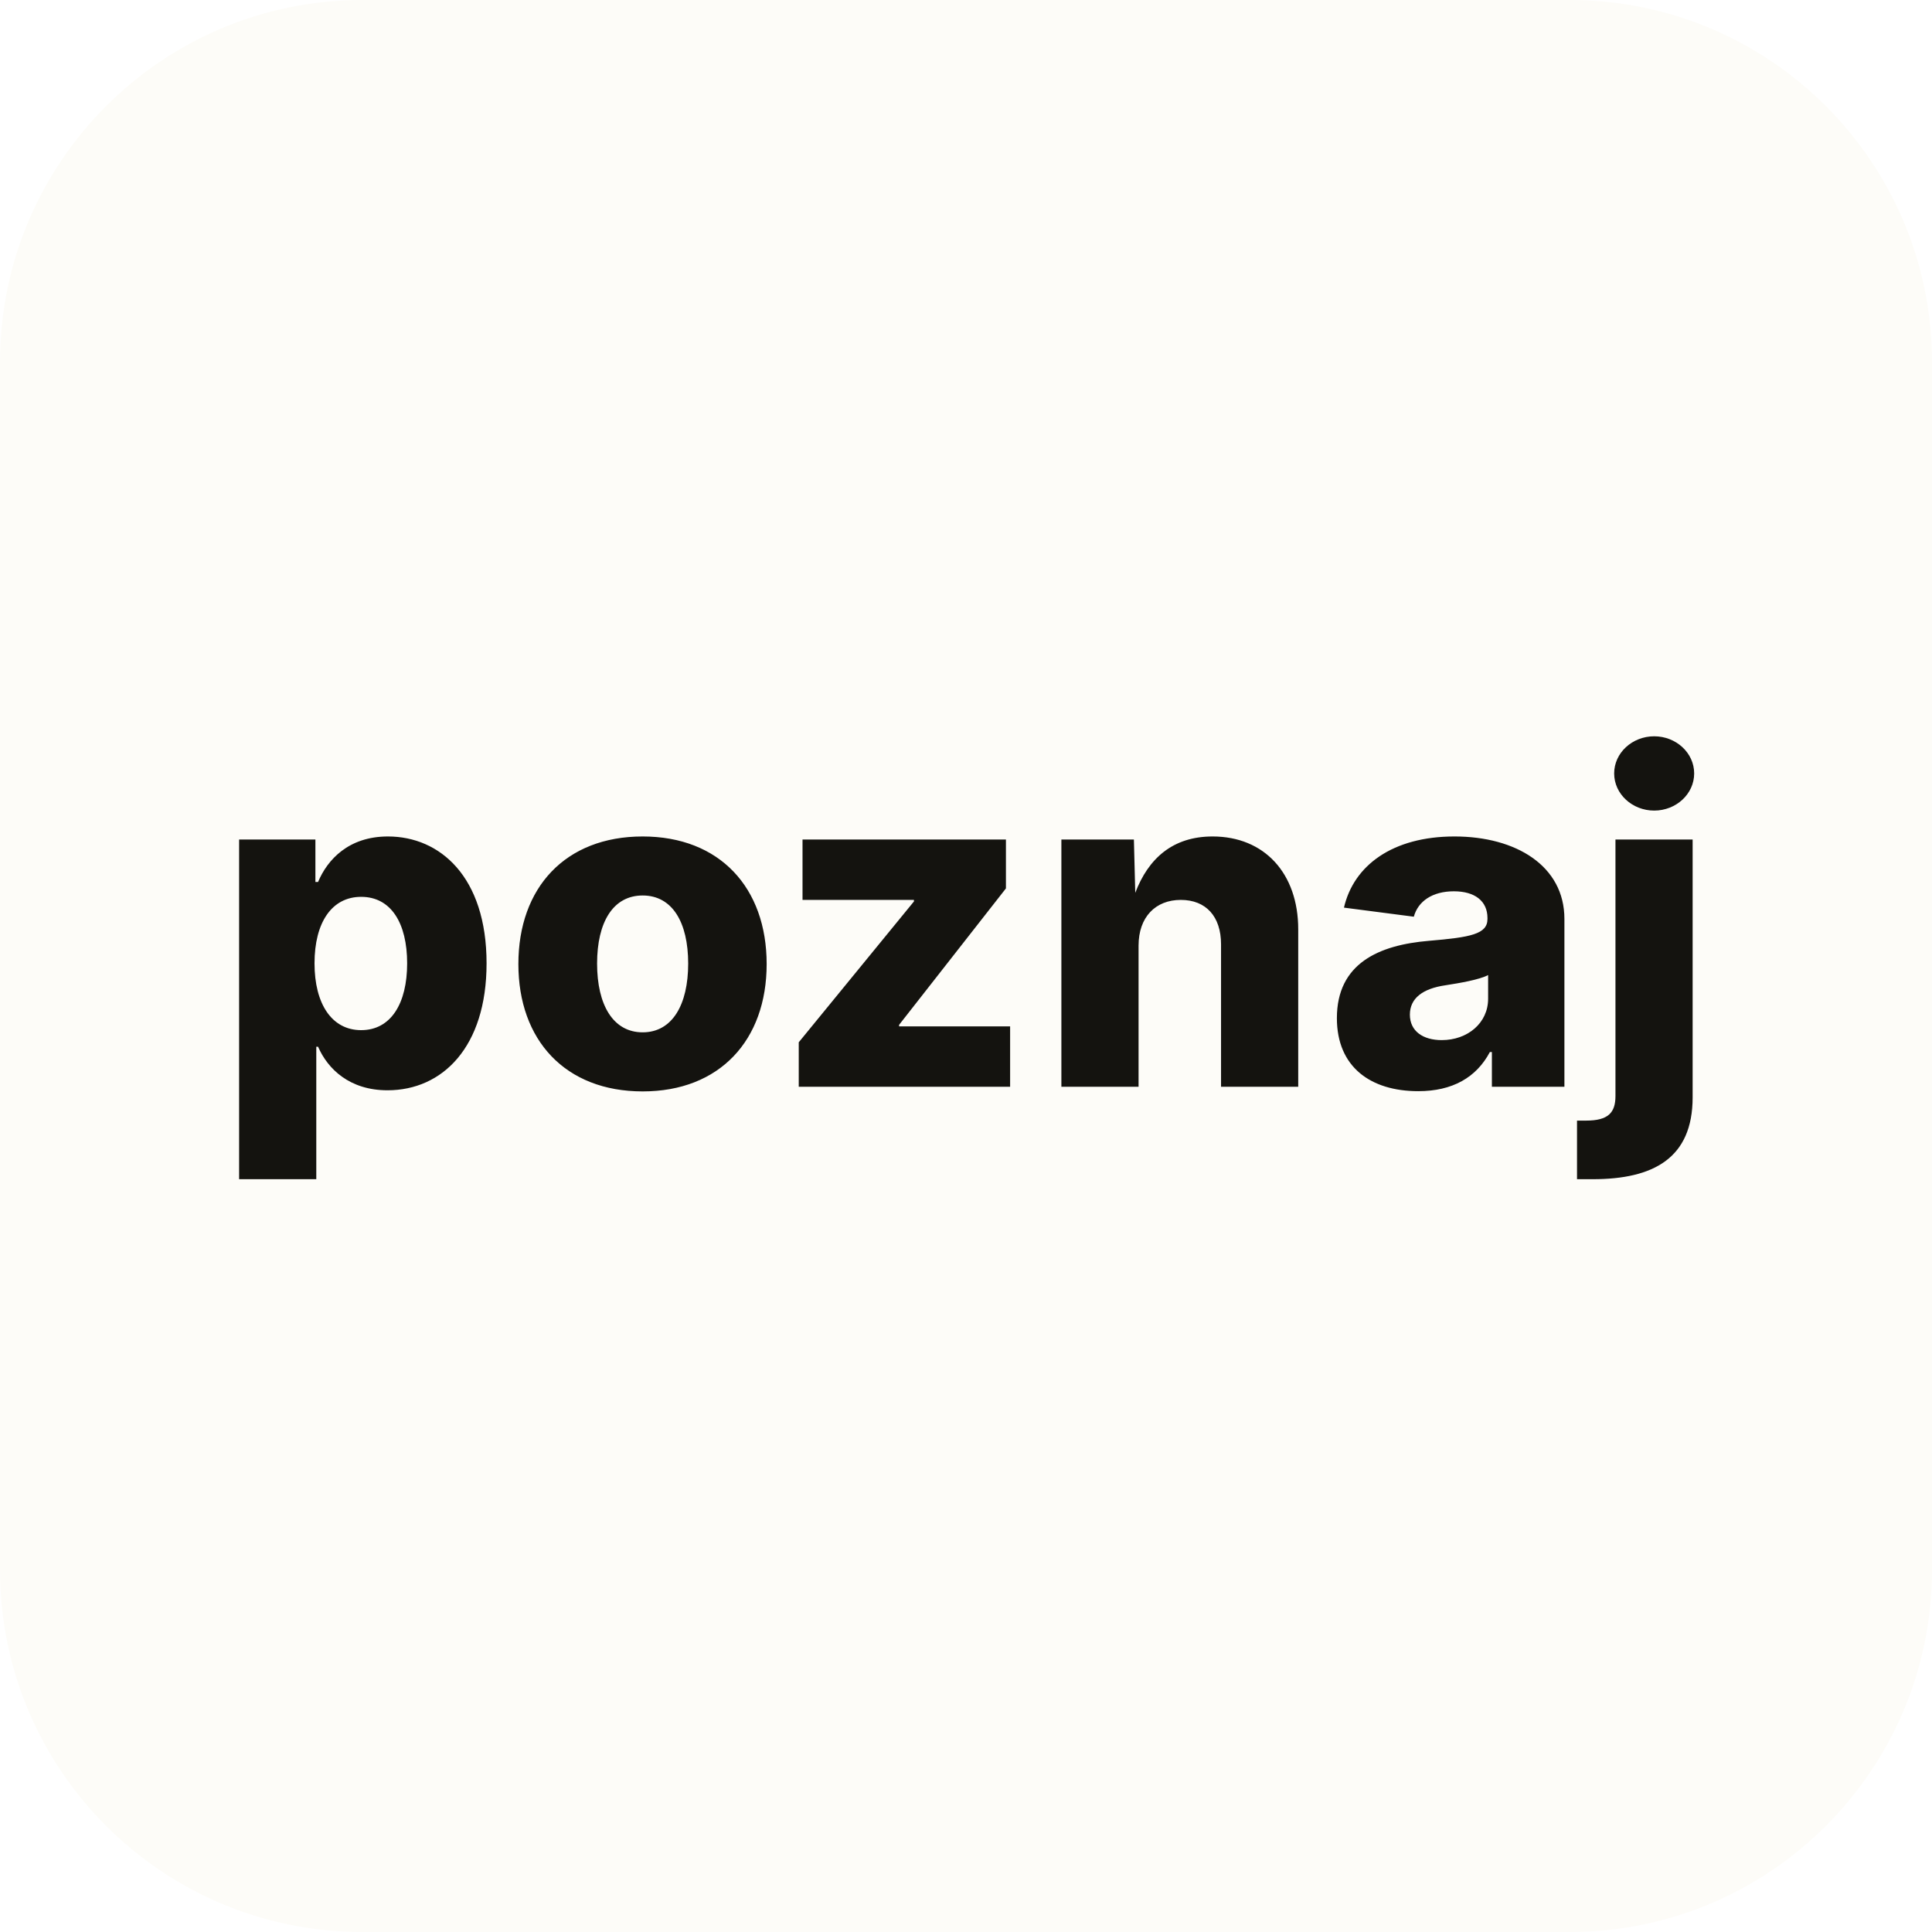
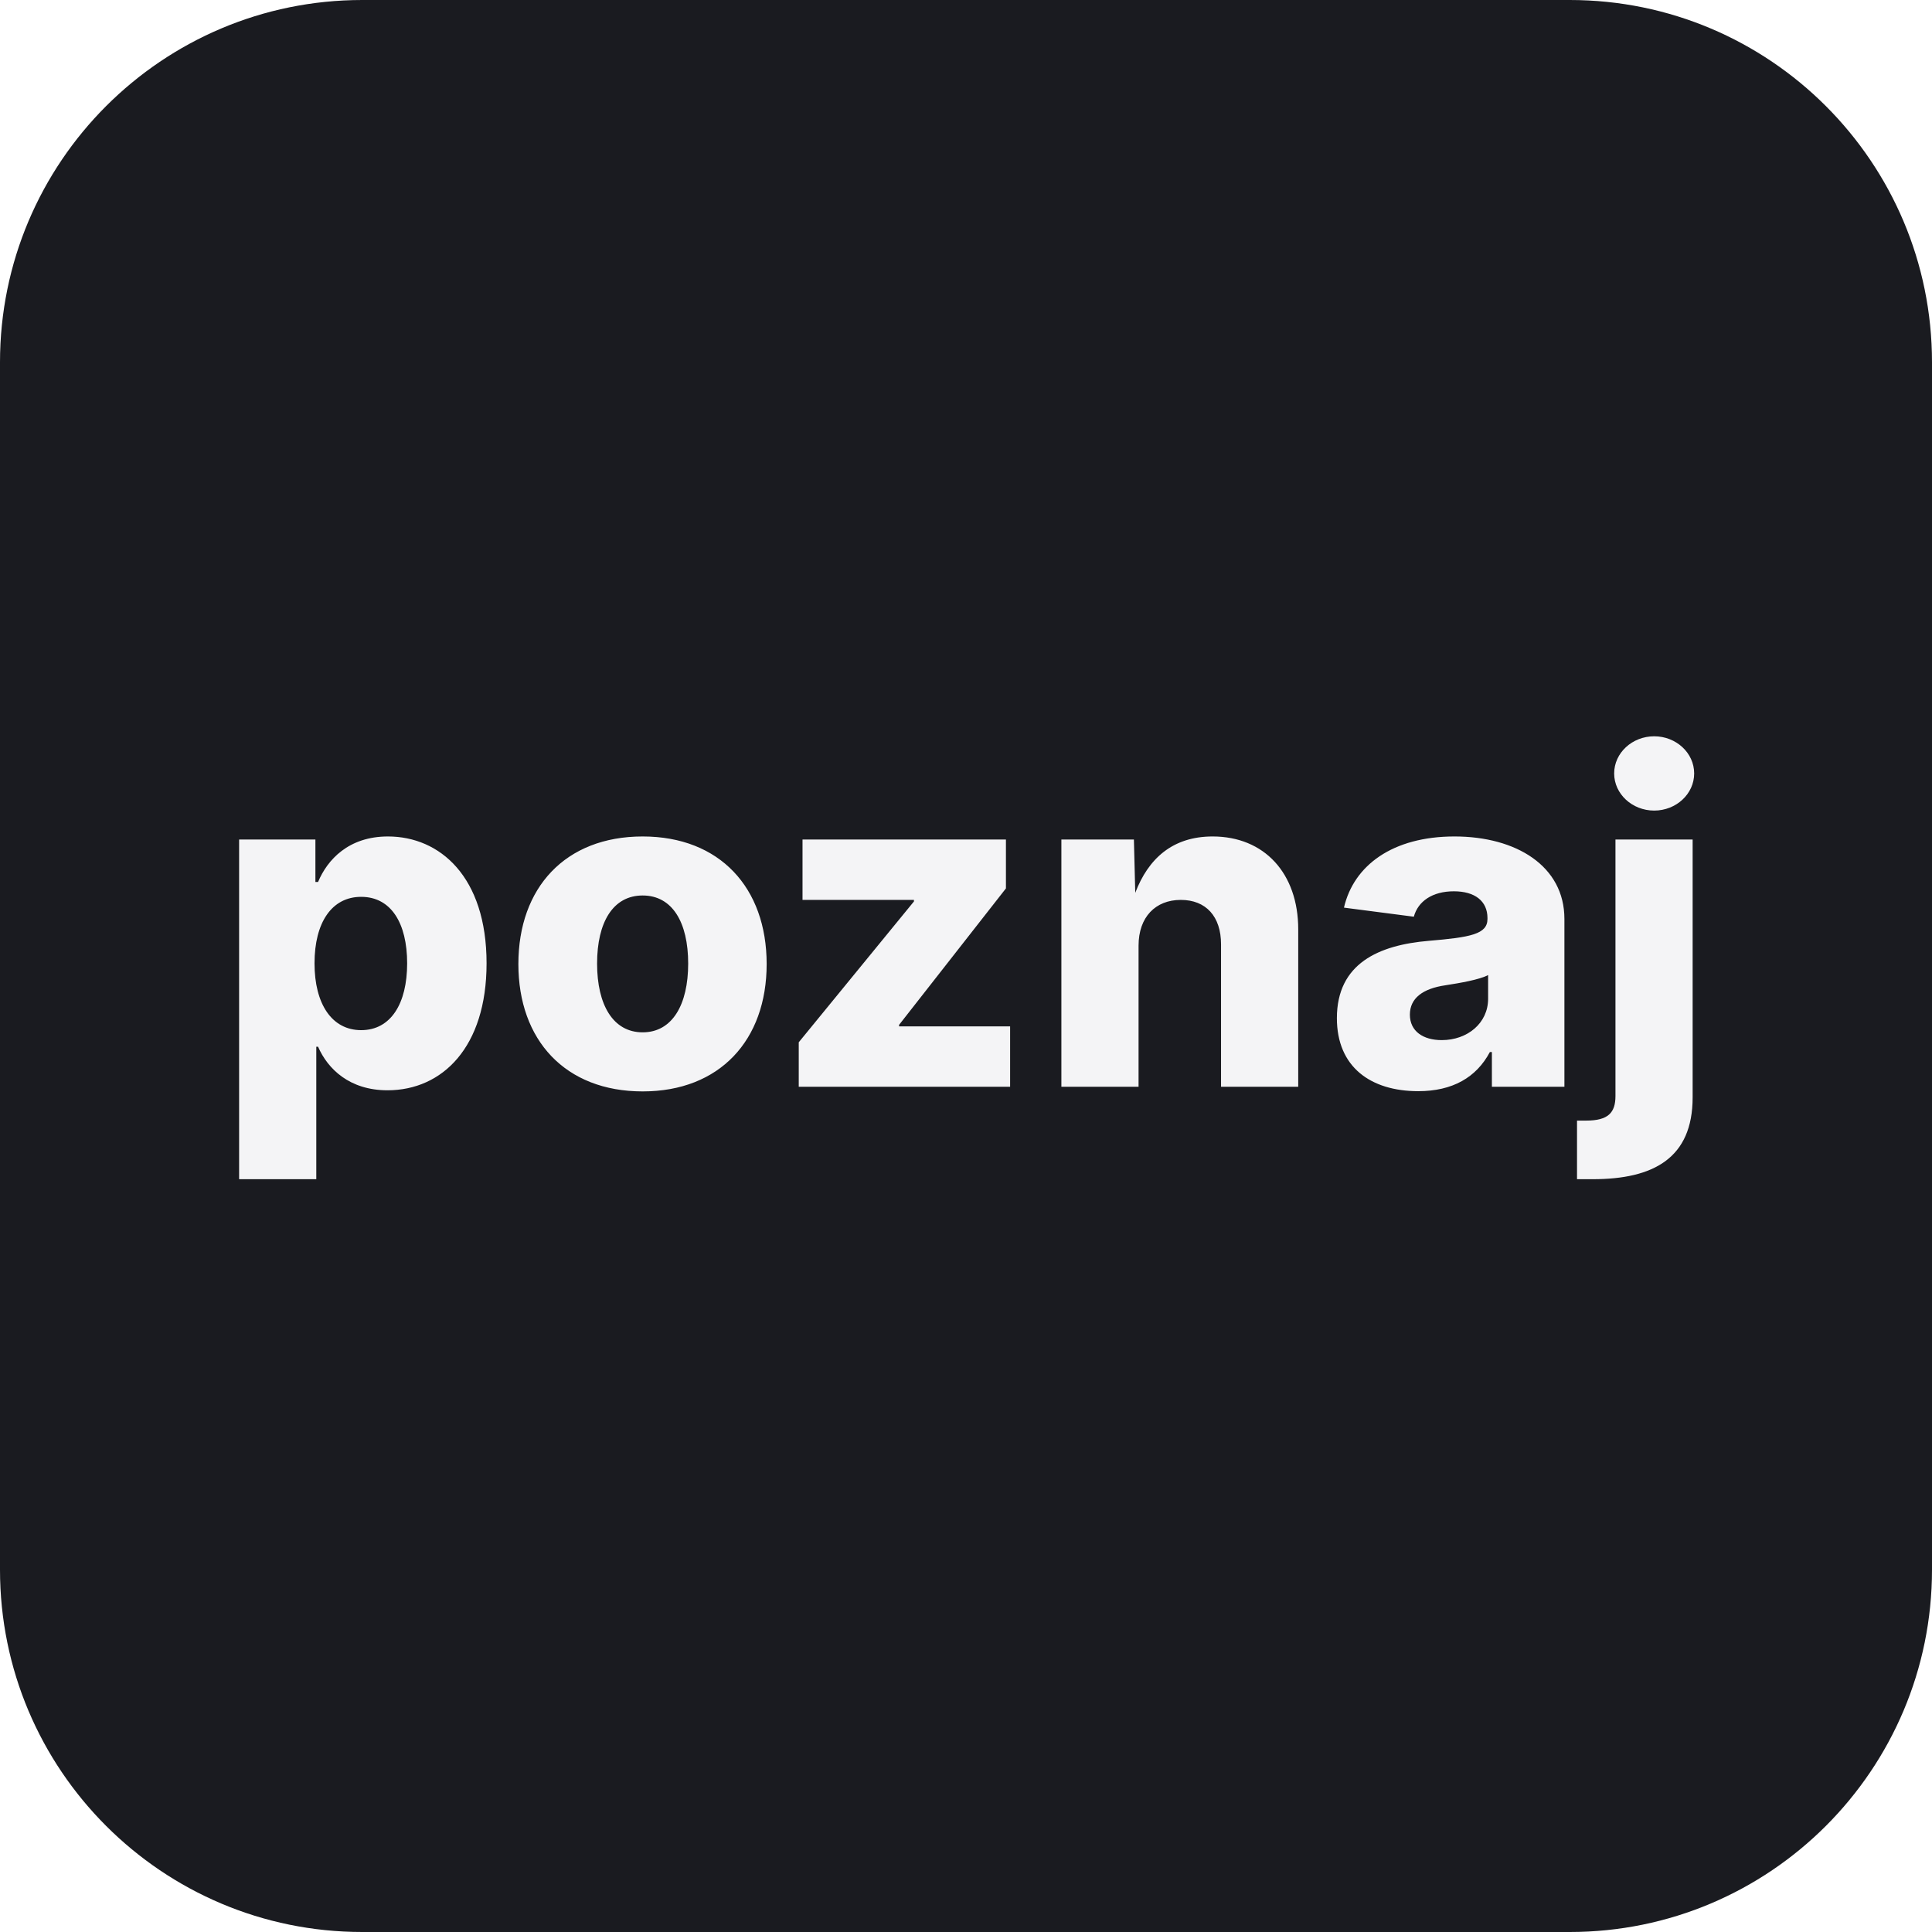
<svg xmlns="http://www.w3.org/2000/svg" width="512" height="512" viewBox="0 0 512 512">
-   <rect width="512" height="512" rx="96" fill="#FDFCF8" />
-   <text x="256" y="288" font-family="Inter, SF Pro, system-ui, sans-serif" font-weight="800" font-size="120" text-anchor="middle" fill="#14130F">poznaj<span fill="#3D5A40">.</span>
+   <rect width="512" height="512" rx="96" fill="#1A1B20" />
+   <text x="256" y="288" font-family="Inter, SF Pro, system-ui, sans-serif" font-weight="800" font-size="120" text-anchor="middle" fill="#F4F4F6">poznaj<span fill="#8FB28E">.</span>
  </text>
</svg>
